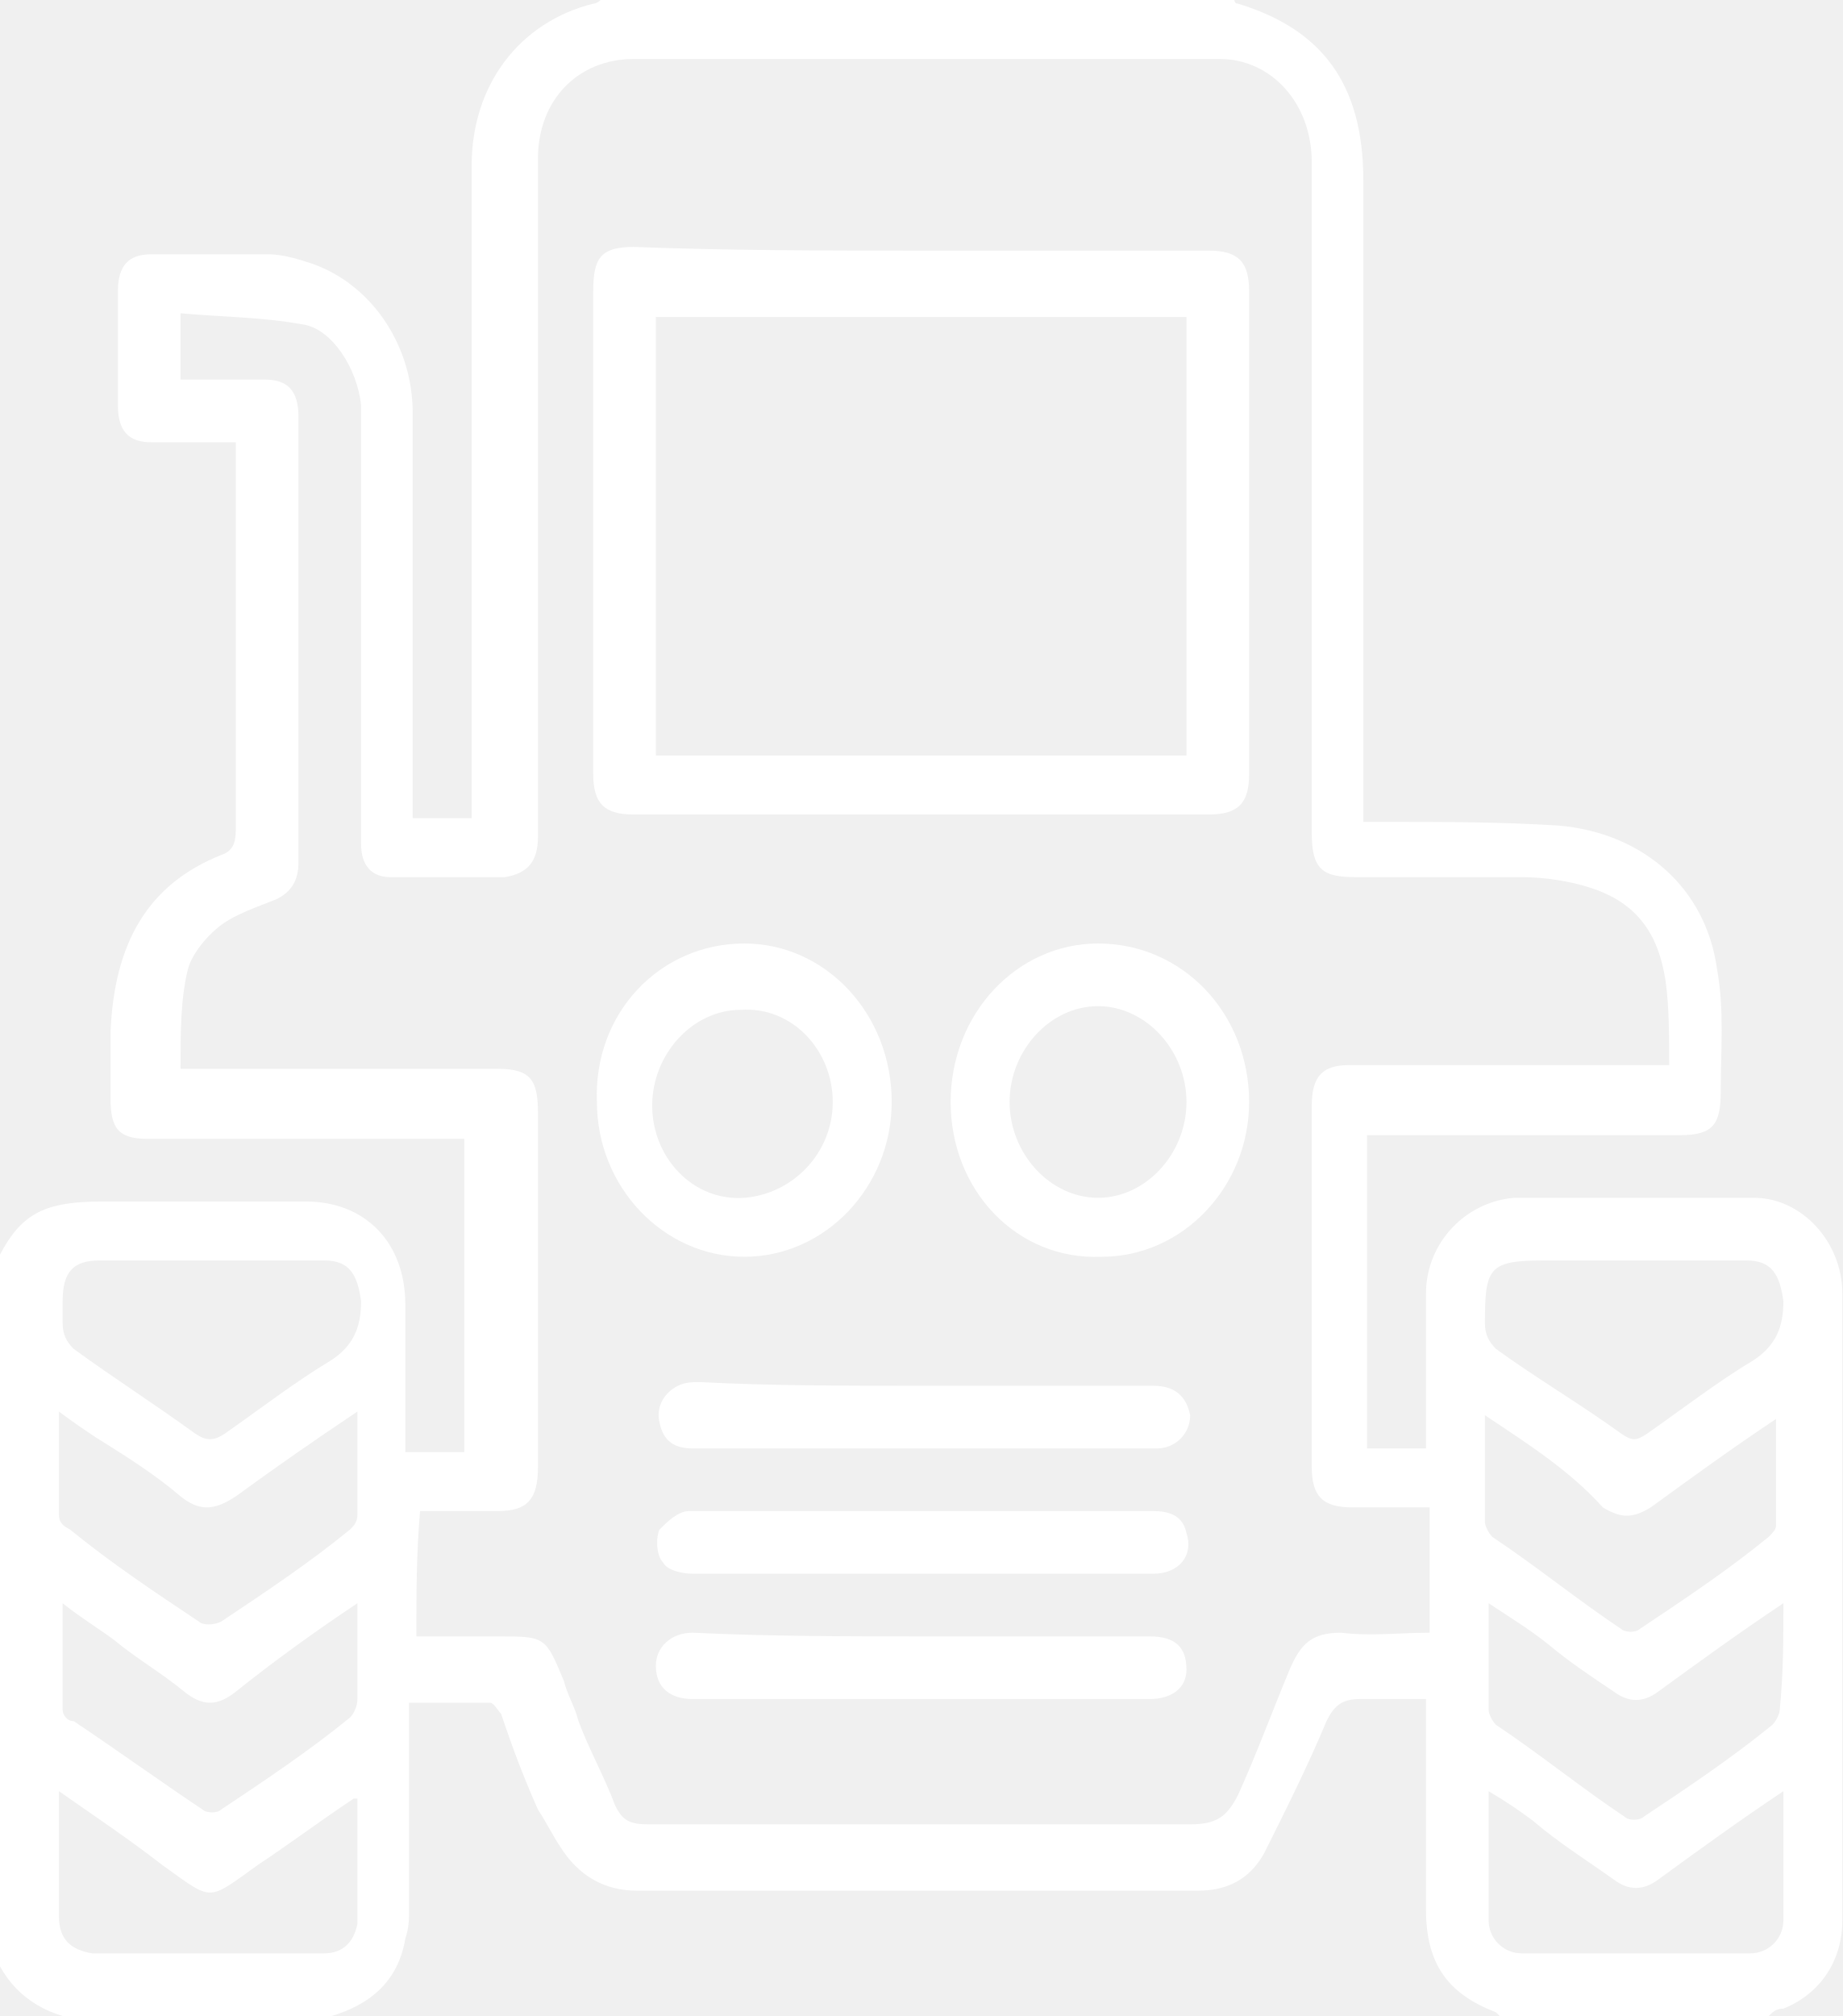
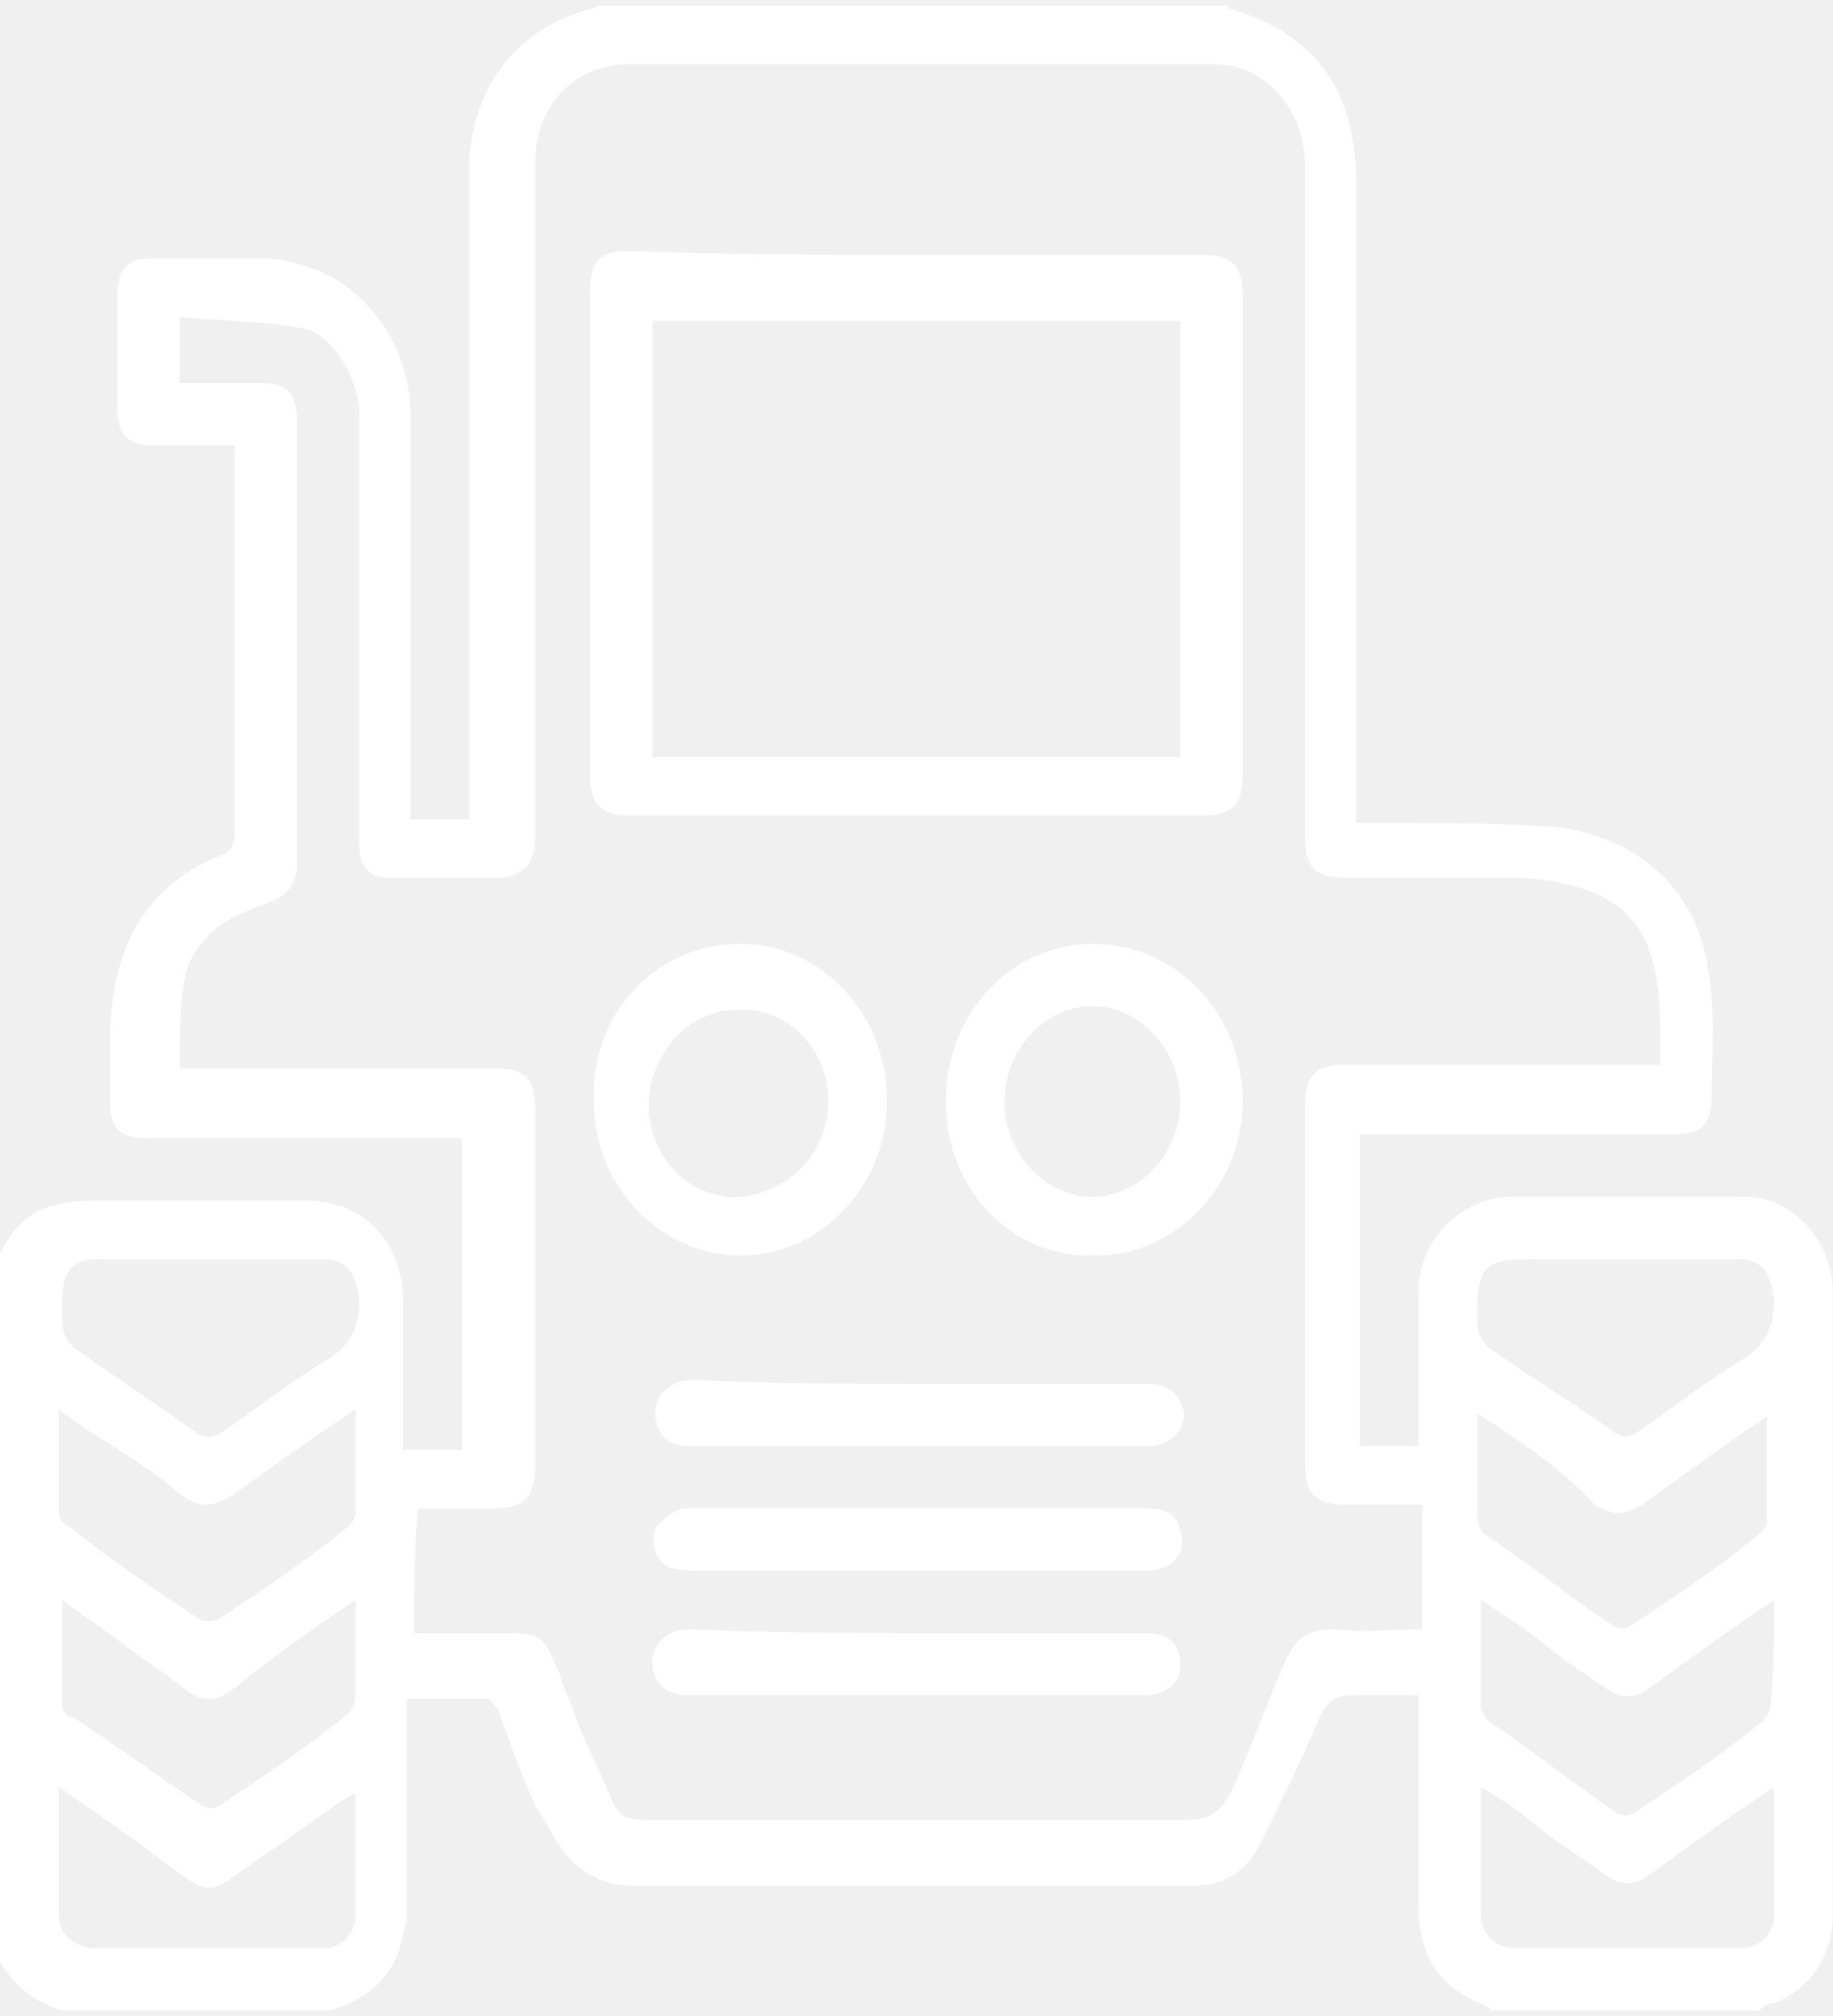
- <svg xmlns="http://www.w3.org/2000/svg" viewBox="0 0 50 54.7">
+ <svg xmlns="http://www.w3.org/2000/svg" viewBox="0 0 50 54.7" width="50" height="55">
  <g fill="#FFF">
    <path d="M48 54.7h-7.3l-.1-.1c-1.3-.5-1.9-1.3-1.9-2.8v-5.7h-1.8c-.5 0-.7.2-.9.6-.5 1.2-1.1 2.4-1.7 3.6-.4.7-1 1-1.8 1H17.3c-.9 0-1.6-.4-2.1-1.2-.2-.3-.4-.7-.6-1-.4-.9-.7-1.7-1-2.6-.1-.1-.2-.3-.3-.3h-2.2v5.6c0 .3 0 .5-.1.8-.2 1.2-1 1.8-2 2.1H1.7c-1-.3-1.7-1-2-2.1V34.7C.4 33 1 32.6 2.8 32.6h5.5c1.6 0 2.7 1.1 2.7 2.8v4h1.6v-8.5H4c-.8 0-1-.3-1-1.1V28c.1-2.4 1-4 3-4.8.3-.1.4-.3.4-.7V12H4.1c-.6 0-.9-.3-.9-1V7.9c0-.7.3-1 .9-1h3.2c.3 0 .7.1 1 .2 1.7.5 2.9 2.2 2.9 4.1v11h1.6V4.5c0-2.2 1.3-3.9 3.3-4.4.1 0 .2-.1.2-.1h17.2s0 .1.1.1C35.9.8 37 2.3 37 4.9v17.4h.6c1.6 0 3.1 0 4.7.1 2.3.2 4 1.7 4.3 3.9.2 1.1.1 2.2.1 3.3 0 .9-.2 1.2-1.1 1.2h-8.5v8.5h1.6v-4.2c0-1.4 1.1-2.5 2.4-2.6h6.5c1.3 0 2.4 1.2 2.4 2.6v17c0 1.1-.6 2-1.6 2.4-.2 0-.3.1-.4.2zM11.3 44.4h2.2c1.3 0 1.3 0 1.8 1.2.1.4.3.7.4 1.1.3.8.7 1.5 1 2.3.2.4.4.5.9.5h14.7c.7 0 1-.2 1.3-.8.5-1.1.9-2.2 1.4-3.4.3-.7.6-1 1.4-1 .8.1 1.6 0 2.4 0v-3.4h-2.1c-.8 0-1.1-.3-1.1-1.1V30c0-.8.3-1.1 1-1.1h8.7c0-.8 0-1.6-.1-2.3-.2-1.3-.8-2.1-2-2.5-.6-.2-1.3-.3-1.9-.3h-4.5c-.9 0-1.2-.2-1.2-1.2V4.4c0-1.6-1.1-2.8-2.5-2.8H17.2c-1.5 0-2.6 1.1-2.6 2.7v18.4c0 .7-.3 1-.9 1.1h-3.1c-.5 0-.8-.3-.8-.9V11c-.1-1-.8-2.1-1.6-2.2-1.1-.2-2.2-.2-3.3-.3v1.8h2.3c.6 0 .9.3.9 1v12.1c0 .5-.2.8-.6 1-.5.2-1.1.4-1.5.7-.4.3-.8.8-.9 1.2-.2.8-.2 1.7-.2 2.7h8.6c.9 0 1.1.3 1.1 1.2v9.6c0 .9-.3 1.2-1.1 1.2h-2.1c-.1 1.2-.1 2.2-.1 3.4zM5.7 34.2h-3c-.7 0-1 .3-1 1.1v.6c0 .3.1.5.3.7 1.1.8 2.2 1.5 3.3 2.3.3.2.5.2.8 0 1-.7 1.9-1.4 2.9-2 .6-.4.8-.9.8-1.6-.1-.7-.3-1.1-1-1.1H5.7zm38.7 0h-2.5c-1.5 0-1.6.2-1.6 1.7 0 .3.1.5.3.7 1.1.8 2.3 1.5 3.4 2.3.3.2.4.2.7 0 1-.7 1.9-1.4 2.9-2 .6-.4.8-.9.8-1.6-.1-.7-.3-1.1-1-1.1h-3zm4 9.3c-1.2.8-2.3 1.6-3.4 2.4-.4.3-.8.3-1.2 0-.6-.4-1.2-.8-1.8-1.3-.5-.4-1-.7-1.6-1.1v2.9c0 .1.1.3.2.4 1.2.8 2.3 1.7 3.5 2.5.1.1.4.1.5 0 1.2-.8 2.4-1.6 3.5-2.5.1-.1.2-.3.2-.4.1-1 .1-1.9.1-2.9zm-38.7 0c-1.2.8-2.3 1.6-3.3 2.4-.5.4-.9.4-1.4 0-.6-.5-1.3-.9-1.9-1.4-.4-.3-.9-.6-1.4-1v2.9c0 .1.1.3.3.3 1.2.8 2.3 1.6 3.5 2.4.1.1.4.1.5 0 1.2-.8 2.4-1.6 3.5-2.5.1-.1.2-.3.2-.5v-2.6zm30.6-5.1v2.9c0 .1.1.3.2.4 1.2.8 2.3 1.7 3.5 2.5.1.1.4.1.5 0 1.2-.8 2.4-1.6 3.5-2.5.1-.1.2-.2.2-.3v-2.9c-1.2.8-2.3 1.6-3.4 2.4-.5.3-.8.3-1.3 0-.9-1-2-1.7-3.2-2.5zm-30.6-.1c-1.2.8-2.2 1.5-3.3 2.3-.6.4-1 .4-1.5 0-.7-.6-1.5-1.1-2.3-1.6-.3-.2-.6-.4-1-.7v2.8c0 .2.1.3.3.4 1.1.9 2.3 1.7 3.5 2.5.1.1.4.1.6 0 1.2-.8 2.4-1.6 3.5-2.5.1-.1.2-.2.2-.4v-2.8zM1.6 48.6V52c0 .6.3.9.9 1h6.3c.5 0 .8-.3.9-.8v-3.4h-.1c-.9.6-1.7 1.2-2.6 1.8-1.4 1-1.2 1-2.6 0-.9-.7-1.8-1.3-2.8-2zm46.8 0c-1.2.8-2.3 1.6-3.4 2.4-.4.3-.8.3-1.2 0-.7-.5-1.5-1-2.2-1.6-.4-.3-.7-.5-1.2-.8v3.5c0 .5.4.9.9.9h6.2c.5 0 .9-.4.9-.9v-3.5z" />
    <path d="M25 6.8h7.8c.8 0 1.1.3 1.1 1.1V21c0 .8-.3 1.1-1.1 1.1H17.2c-.8 0-1.1-.3-1.1-1.1V7.9c0-.9.2-1.2 1.1-1.2 2.6.1 5.2.1 7.8.1zm-7.2 1.8v11.9h14.4V8.6H17.8zm8 21.3c0-2.4 1.8-4.3 4-4.3 2.3 0 4.1 1.9 4.1 4.3 0 2.3-1.8 4.2-4 4.2-2.3.1-4.1-1.8-4.1-4.2zm4-2.6c-1.3 0-2.4 1.2-2.4 2.6 0 1.4 1.1 2.6 2.4 2.6 1.3 0 2.4-1.2 2.4-2.6 0-1.4-1.1-2.6-2.4-2.6zm-9.6-1.7c2.2 0 4 1.9 4 4.3 0 2.3-1.8 4.2-4 4.2s-4-1.9-4-4.2c-.1-2.4 1.7-4.3 4-4.3zm2.4 4.3c0-1.4-1.1-2.6-2.5-2.5-1.3 0-2.4 1.2-2.4 2.6 0 1.4 1.1 2.6 2.5 2.5 1.3-.1 2.4-1.2 2.4-2.6zm2.4 7.7h6.3c.6 0 .9.3 1 .8 0 .5-.4.9-.9.9H18.8c-.5 0-.8-.2-.9-.7-.1-.4.1-.8.5-1 .2-.1.4-.1.6-.1 1.9.1 3.9.1 6 .1zm0 6.8h6.2c.7 0 1 .3 1 .9 0 .5-.4.8-1 .8H18.8c-.6 0-1-.3-1-.9 0-.5.4-.9 1-.9 2.1.1 4.1.1 6.2.1zm0-3.4h6.3c.4 0 .8.1.9.6.2.6-.2 1.1-.9 1.1H18.8c-.3 0-.7-.1-.8-.3-.2-.2-.2-.7-.1-.9.2-.2.5-.5.8-.5H25z" />
  </g>
</svg>
